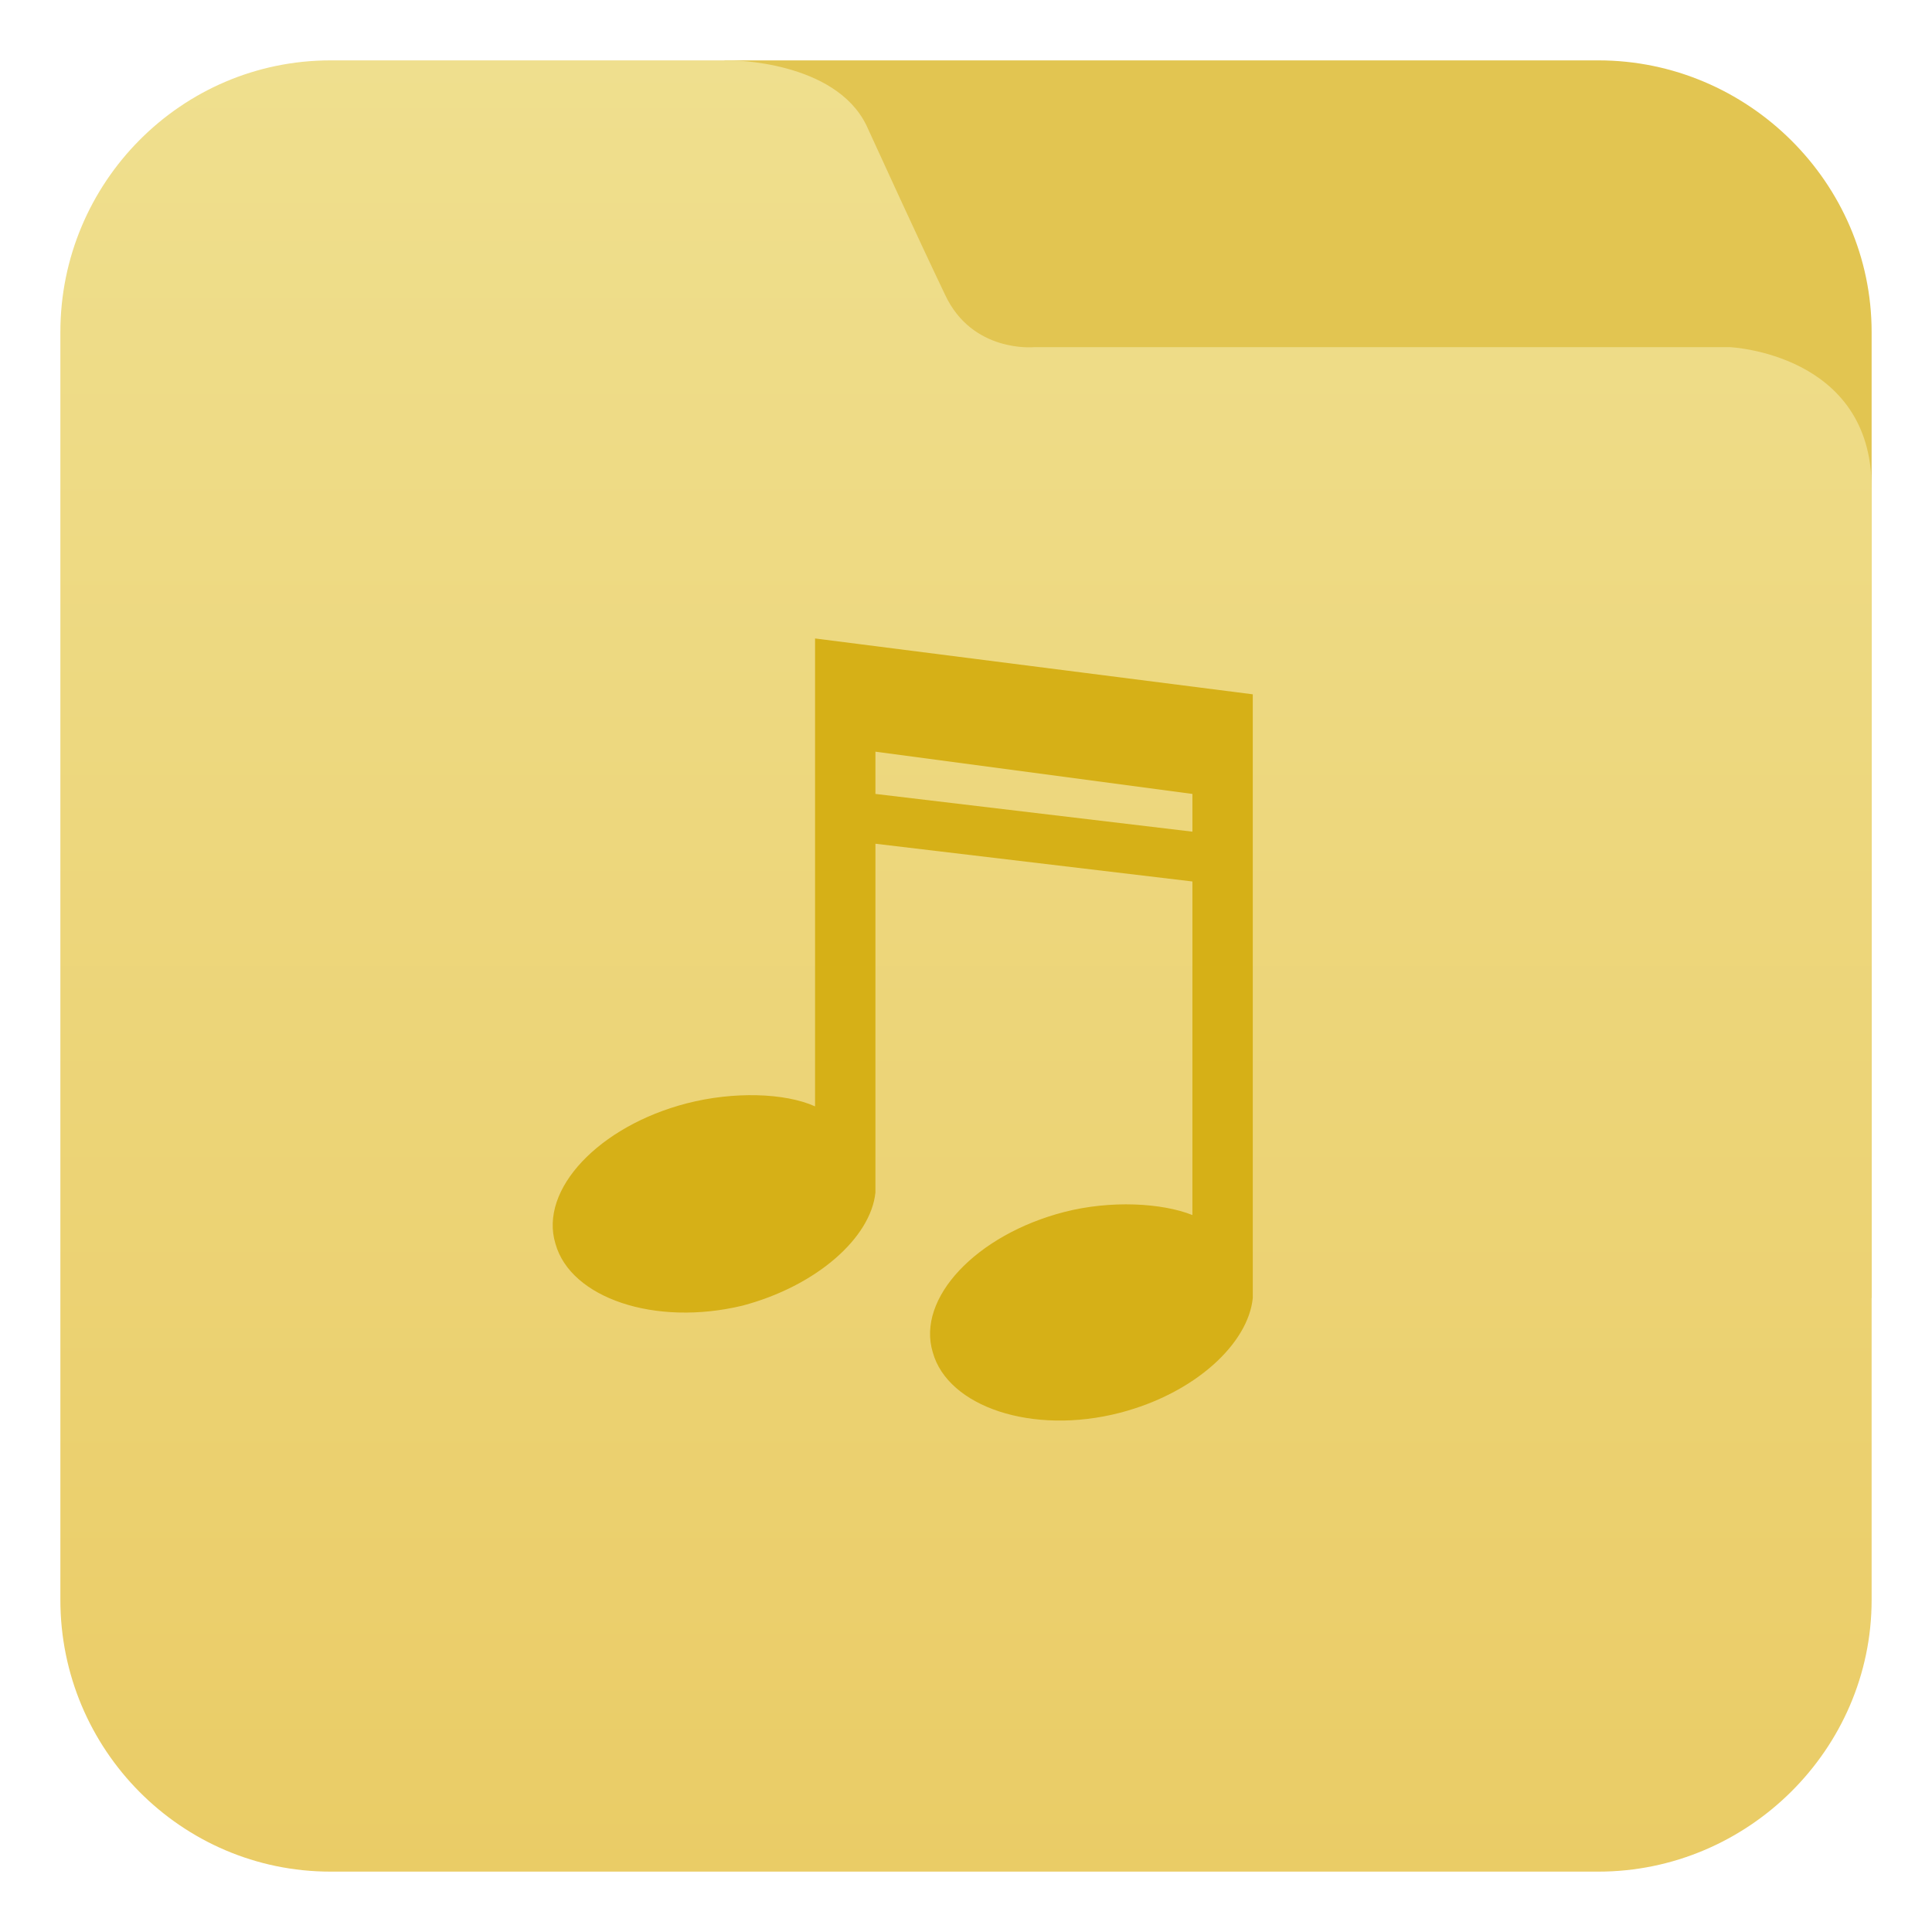
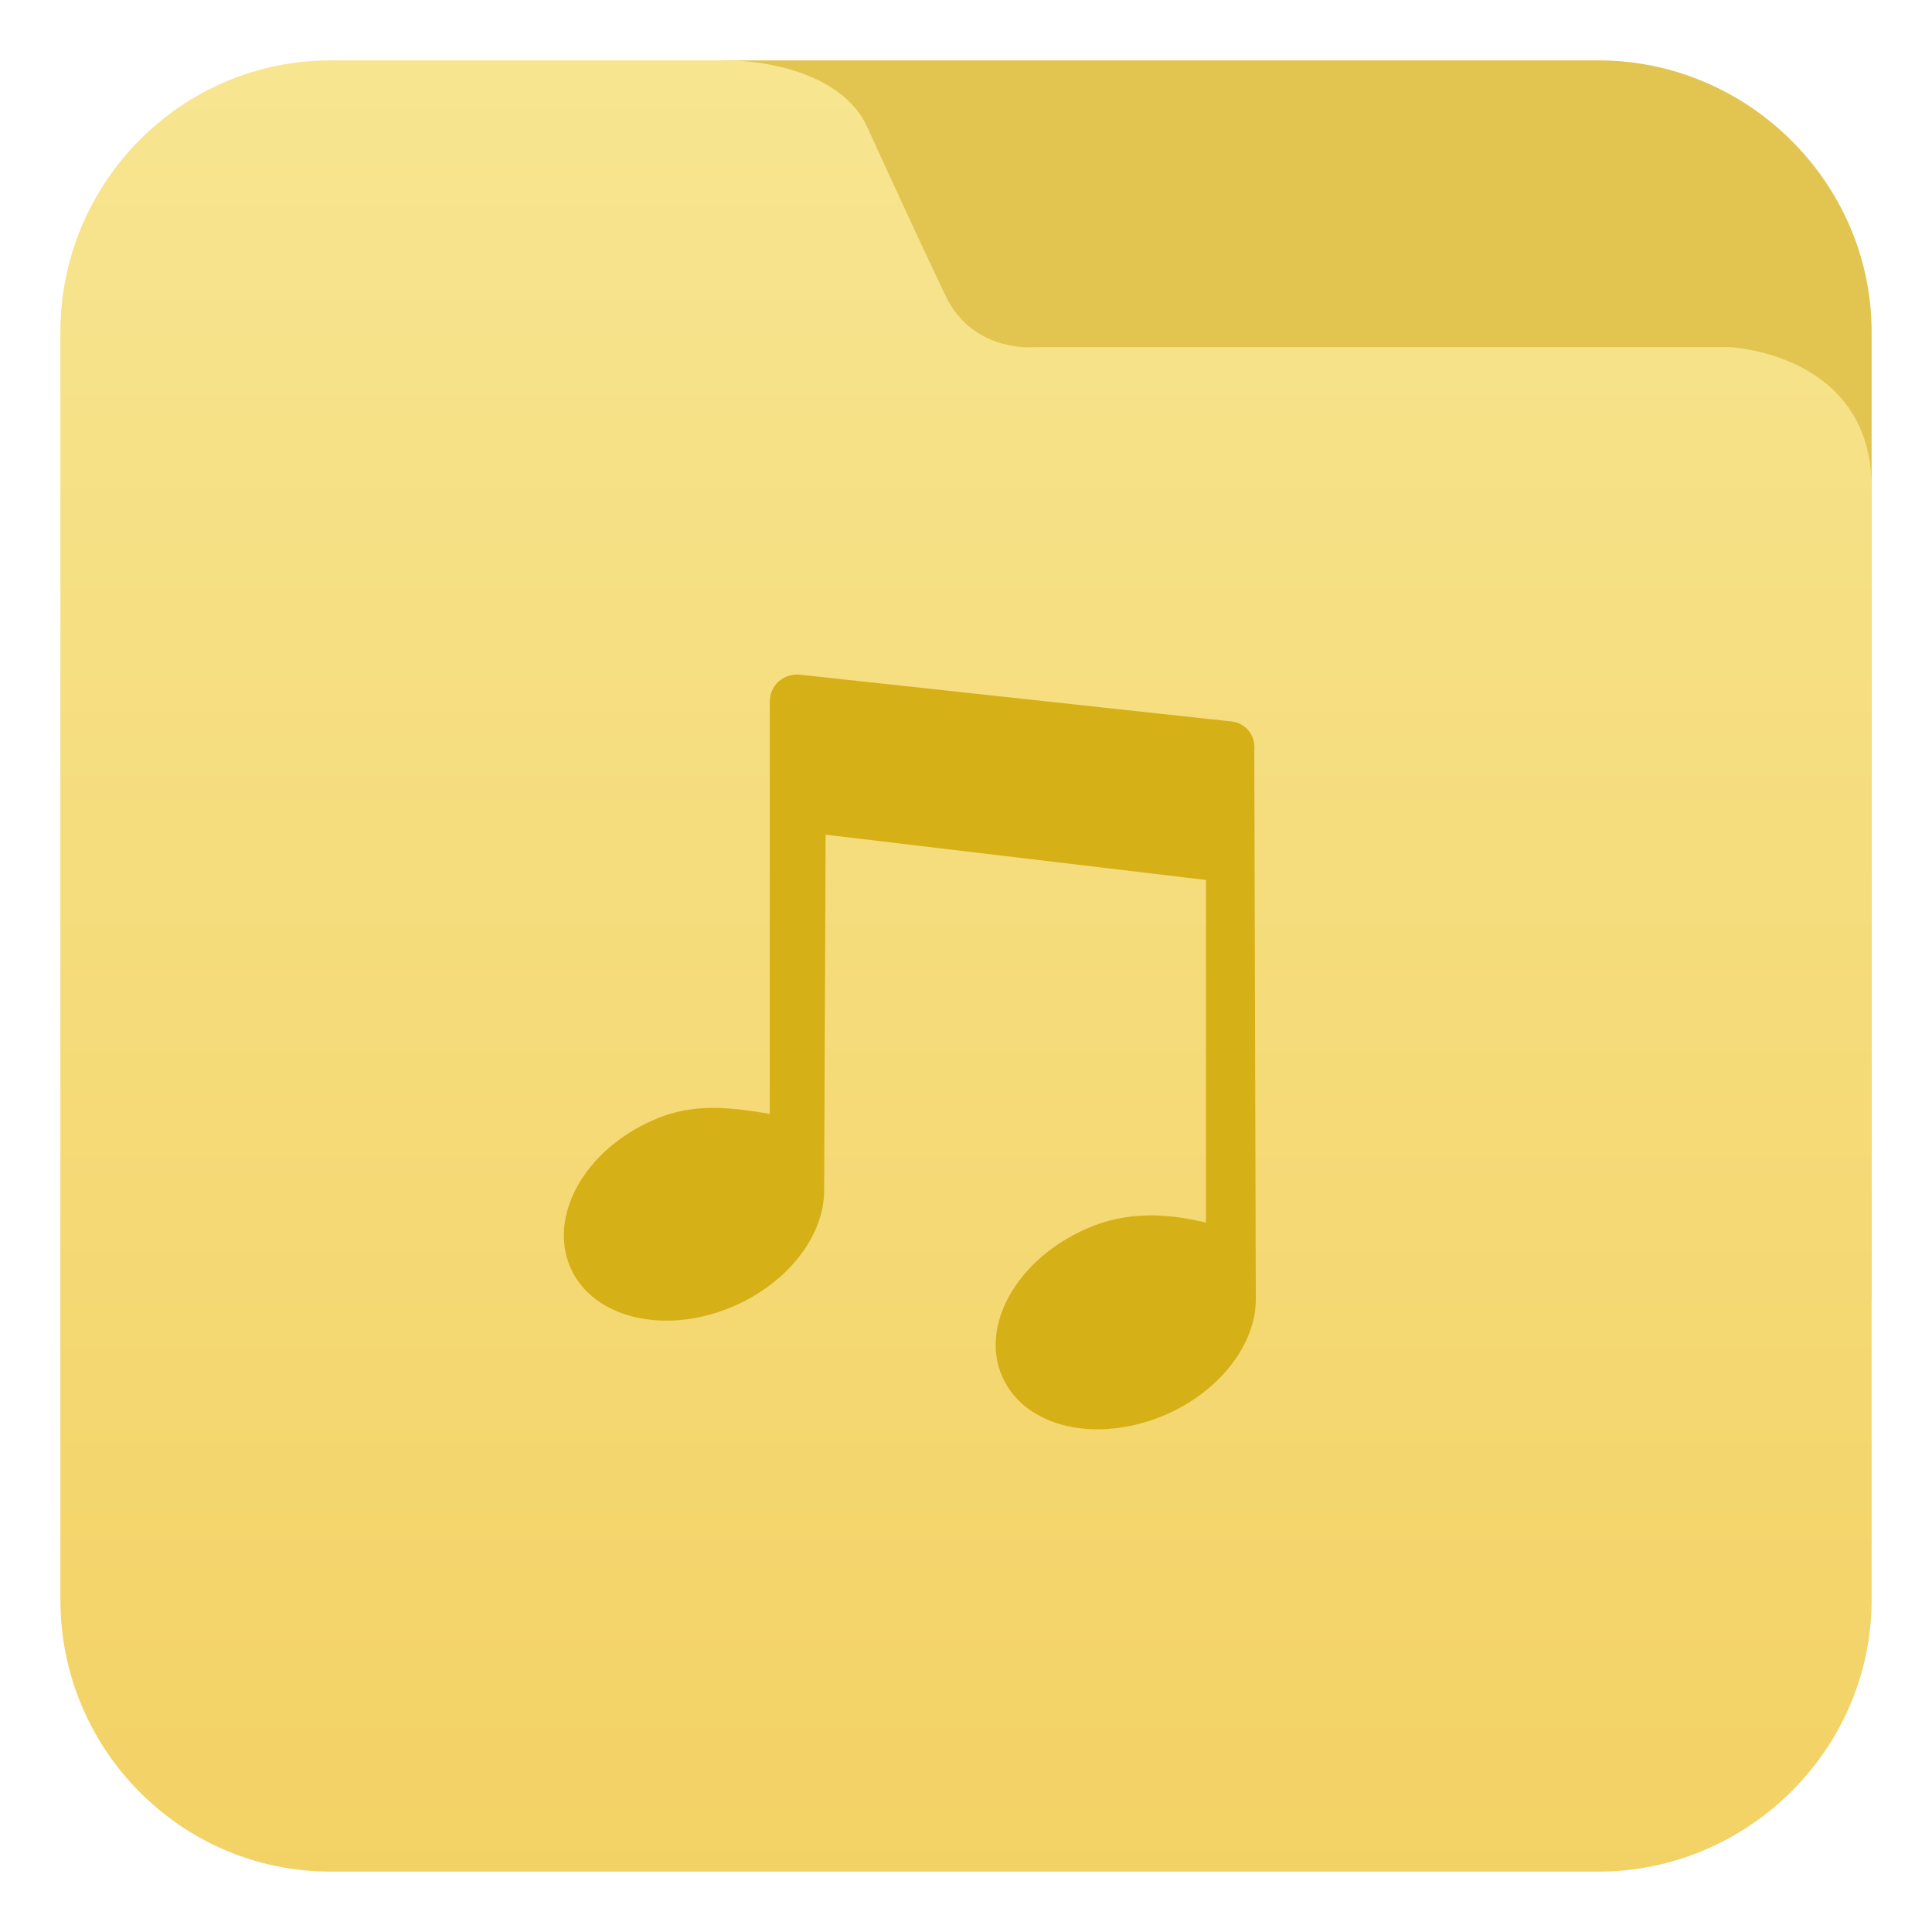
<svg xmlns="http://www.w3.org/2000/svg" version="1.1" id="图层_1" x="0px" y="0px" viewBox="0 0 128 128" enable-background="new 0 0 128 128" xml:space="preserve">
  <path fill="#E2C551" d="M48,86h76V22c0-9.9-8.2-18-18.1-18H48V86z" />
  <linearGradient id="SVGID_1_" gradientUnits="userSpaceOnUse" x1="64" y1="4" x2="64" y2="124">
-     <stop offset="0" style="stop-color:#EFDF8E" />
-     <stop offset="1" style="stop-color:#EACC66" />
+     <stop offset="0" style="stop-color:#F7E590" />
+     <stop offset="1" style="stop-color:#F3D265" />
  </linearGradient>
  <path fill="url(#SVGID_1_)" d="M62.6,19.5c-2.1-4.4-4-8.6-5.2-11.2C55.3,4,48.4,4,48.4,4H21.9C12,4,4,12.1,4,22v84  c0,9.9,8,18,17.9,18h84c9.9,0,18.1-8.1,18.1-18c0,0,0-69.9,0-73.7c0-8.9-9.4-9.3-9.4-9.3H68.5C68.5,23,64.4,23.4,62.6,19.5z" />
-   <path fill="#D6B017" d="M54,42.3v31c-2-0.9-5.4-1-8.5-0.2c-5.8,1.5-9.8,5.7-8.7,9.3c1,3.6,6.6,5.5,12.4,4.1c4.9-1.3,8.5-4.5,8.8-7.5  h0V55.9l21,2.5v22.1c-2-0.8-5.4-1-8.5-0.2c-5.8,1.5-9.8,5.7-8.7,9.3c1,3.6,6.6,5.5,12.4,4c5-1.3,8.5-4.6,8.8-7.6H83V46L54,42.3z   M79,55.1l-21-2.5v-2.8l21,2.8V55.1z" />
+   <path fill="#D6B017" d="M81.6,47.8L53,44.7c-1.1-0.1-2,0.7-2,1.8v27.3c-2.4-0.4-5-0.8-7.7,0.4c-4.6,2-7,6.4-5.5,9.8  c1.5,3.4,6.4,4.5,10.9,2.5c3.6-1.6,5.9-4.7,5.9-7.6l0,0l0.1-23.6l25.2,3v22.7c-2.5-0.6-5.2-0.8-7.9,0.4c-4.6,2-7.1,6.4-5.6,9.8  c1.5,3.4,6.3,4.5,10.9,2.5c3.6-1.6,5.9-4.7,5.9-7.6l0,0l-0.1-36.4C83.2,48.7,82.5,47.9,81.6,47.8z" />
</svg>
